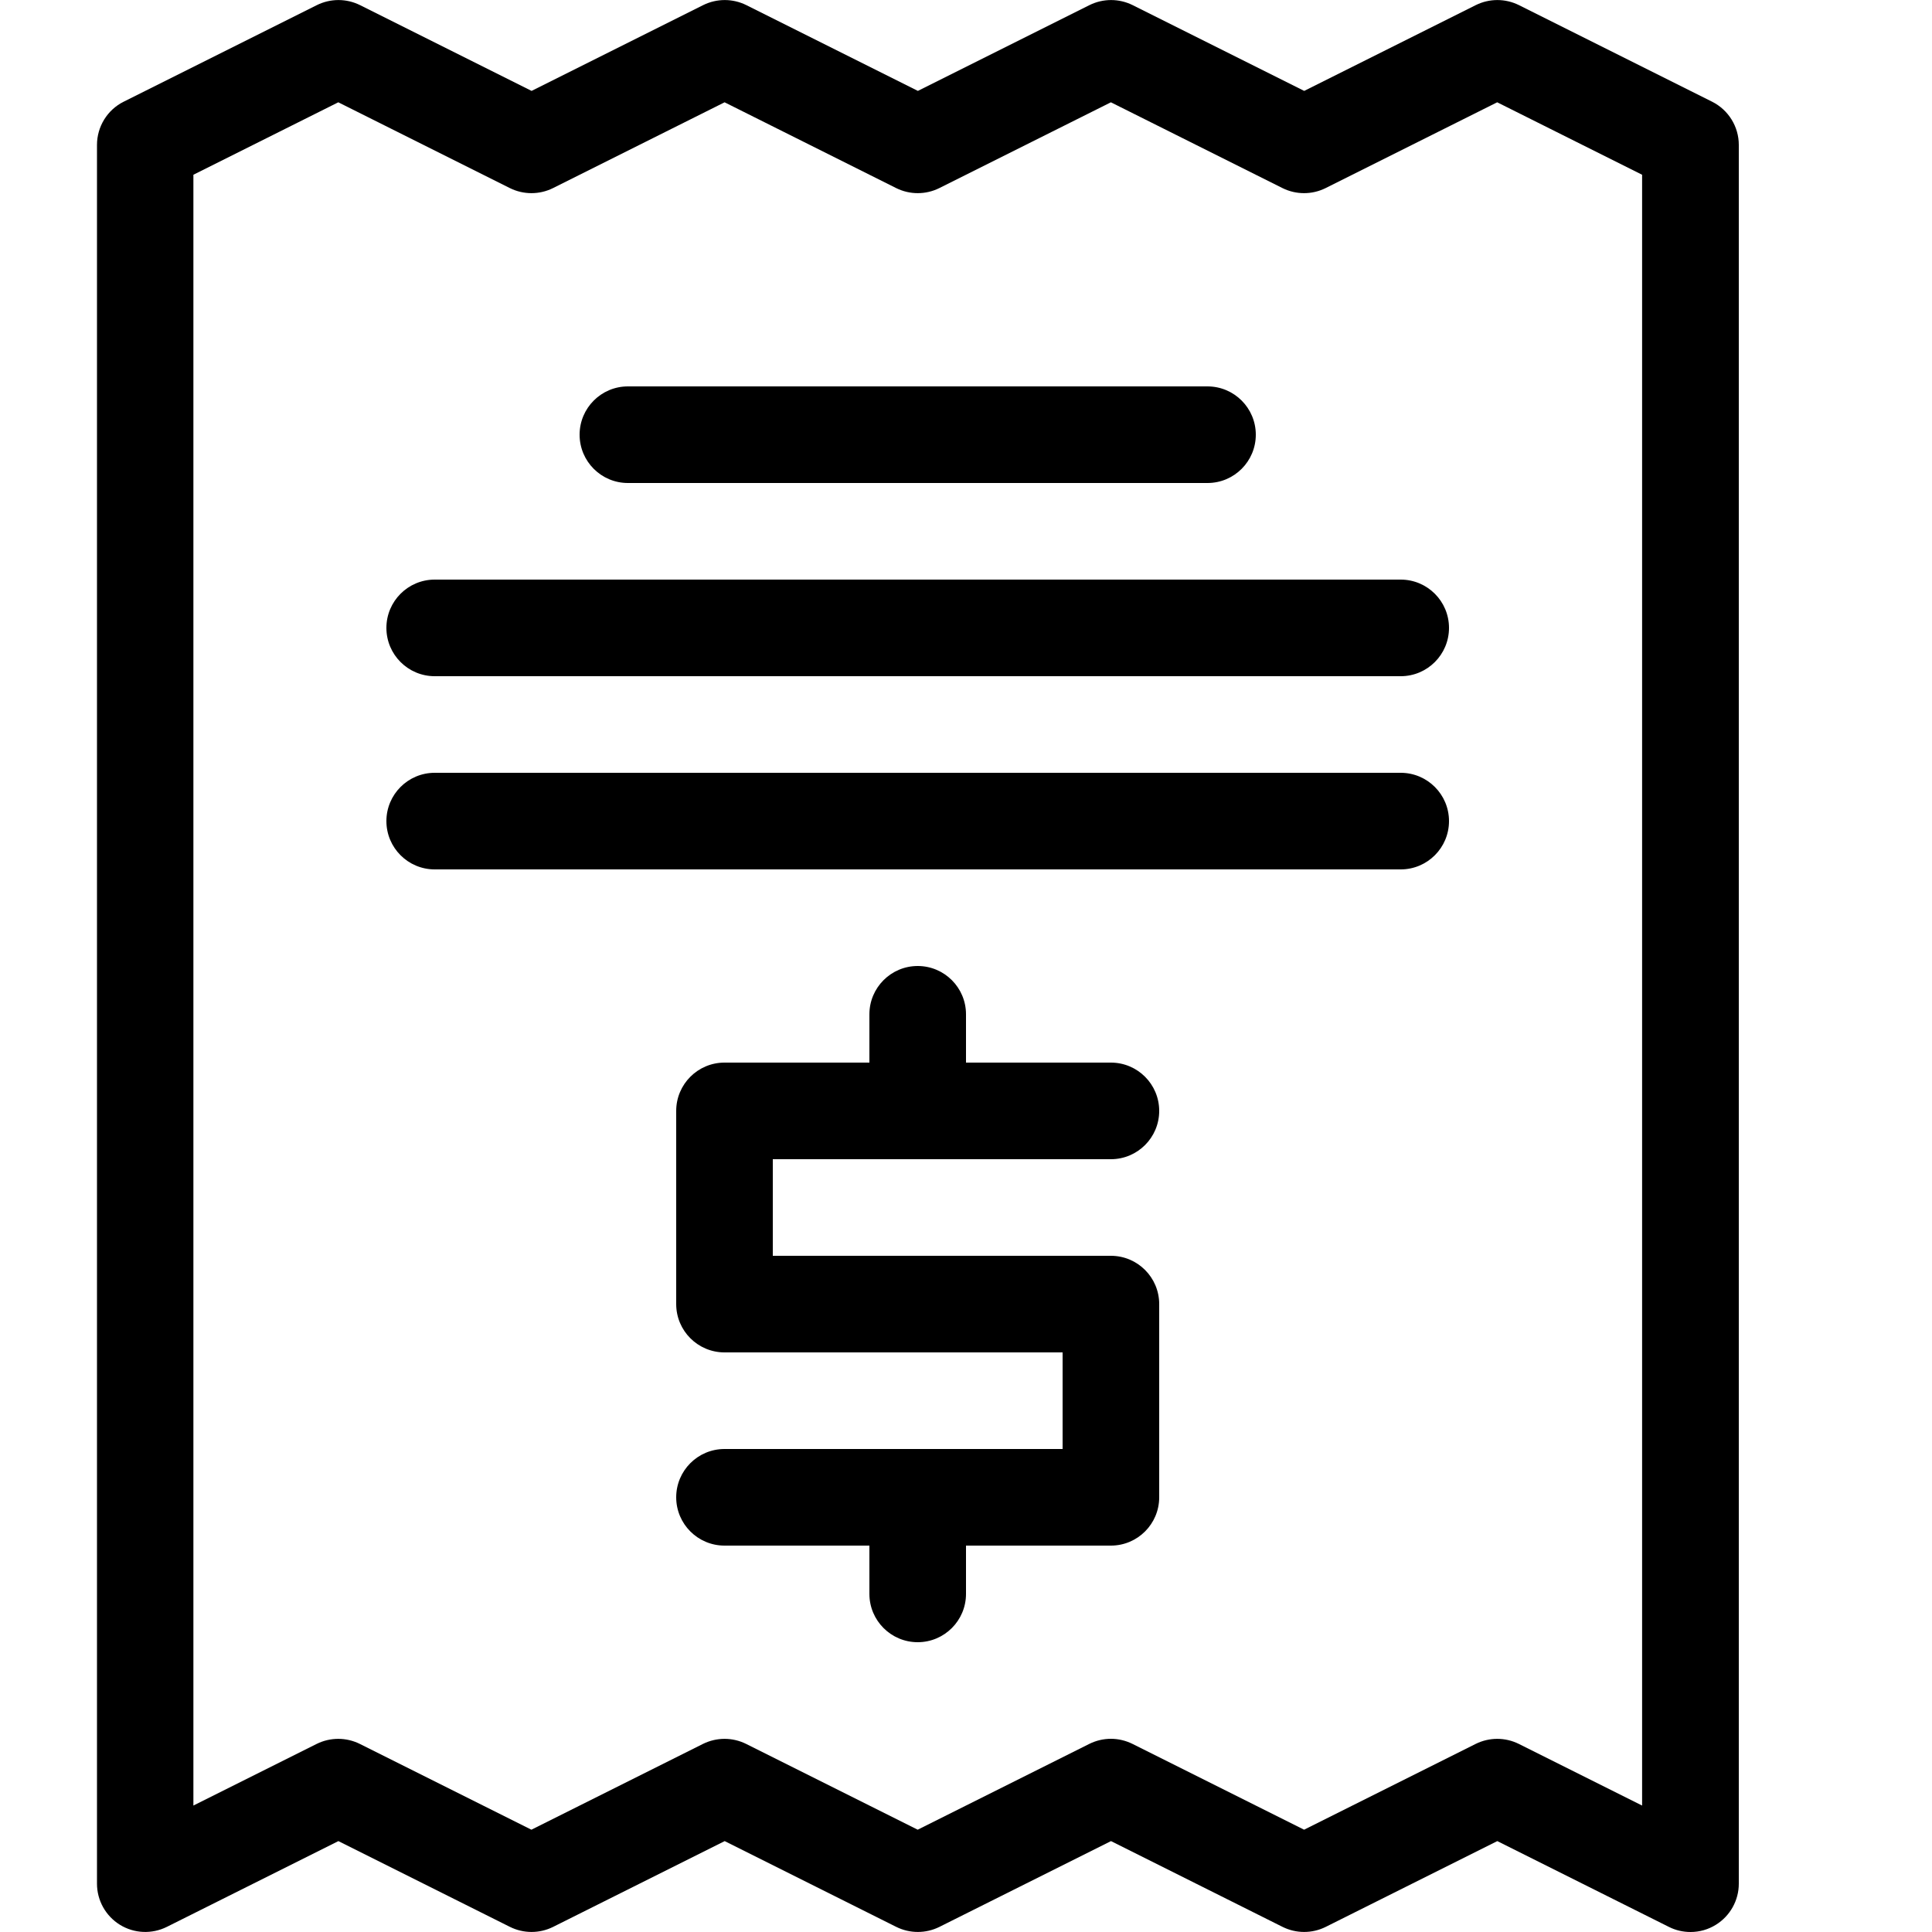
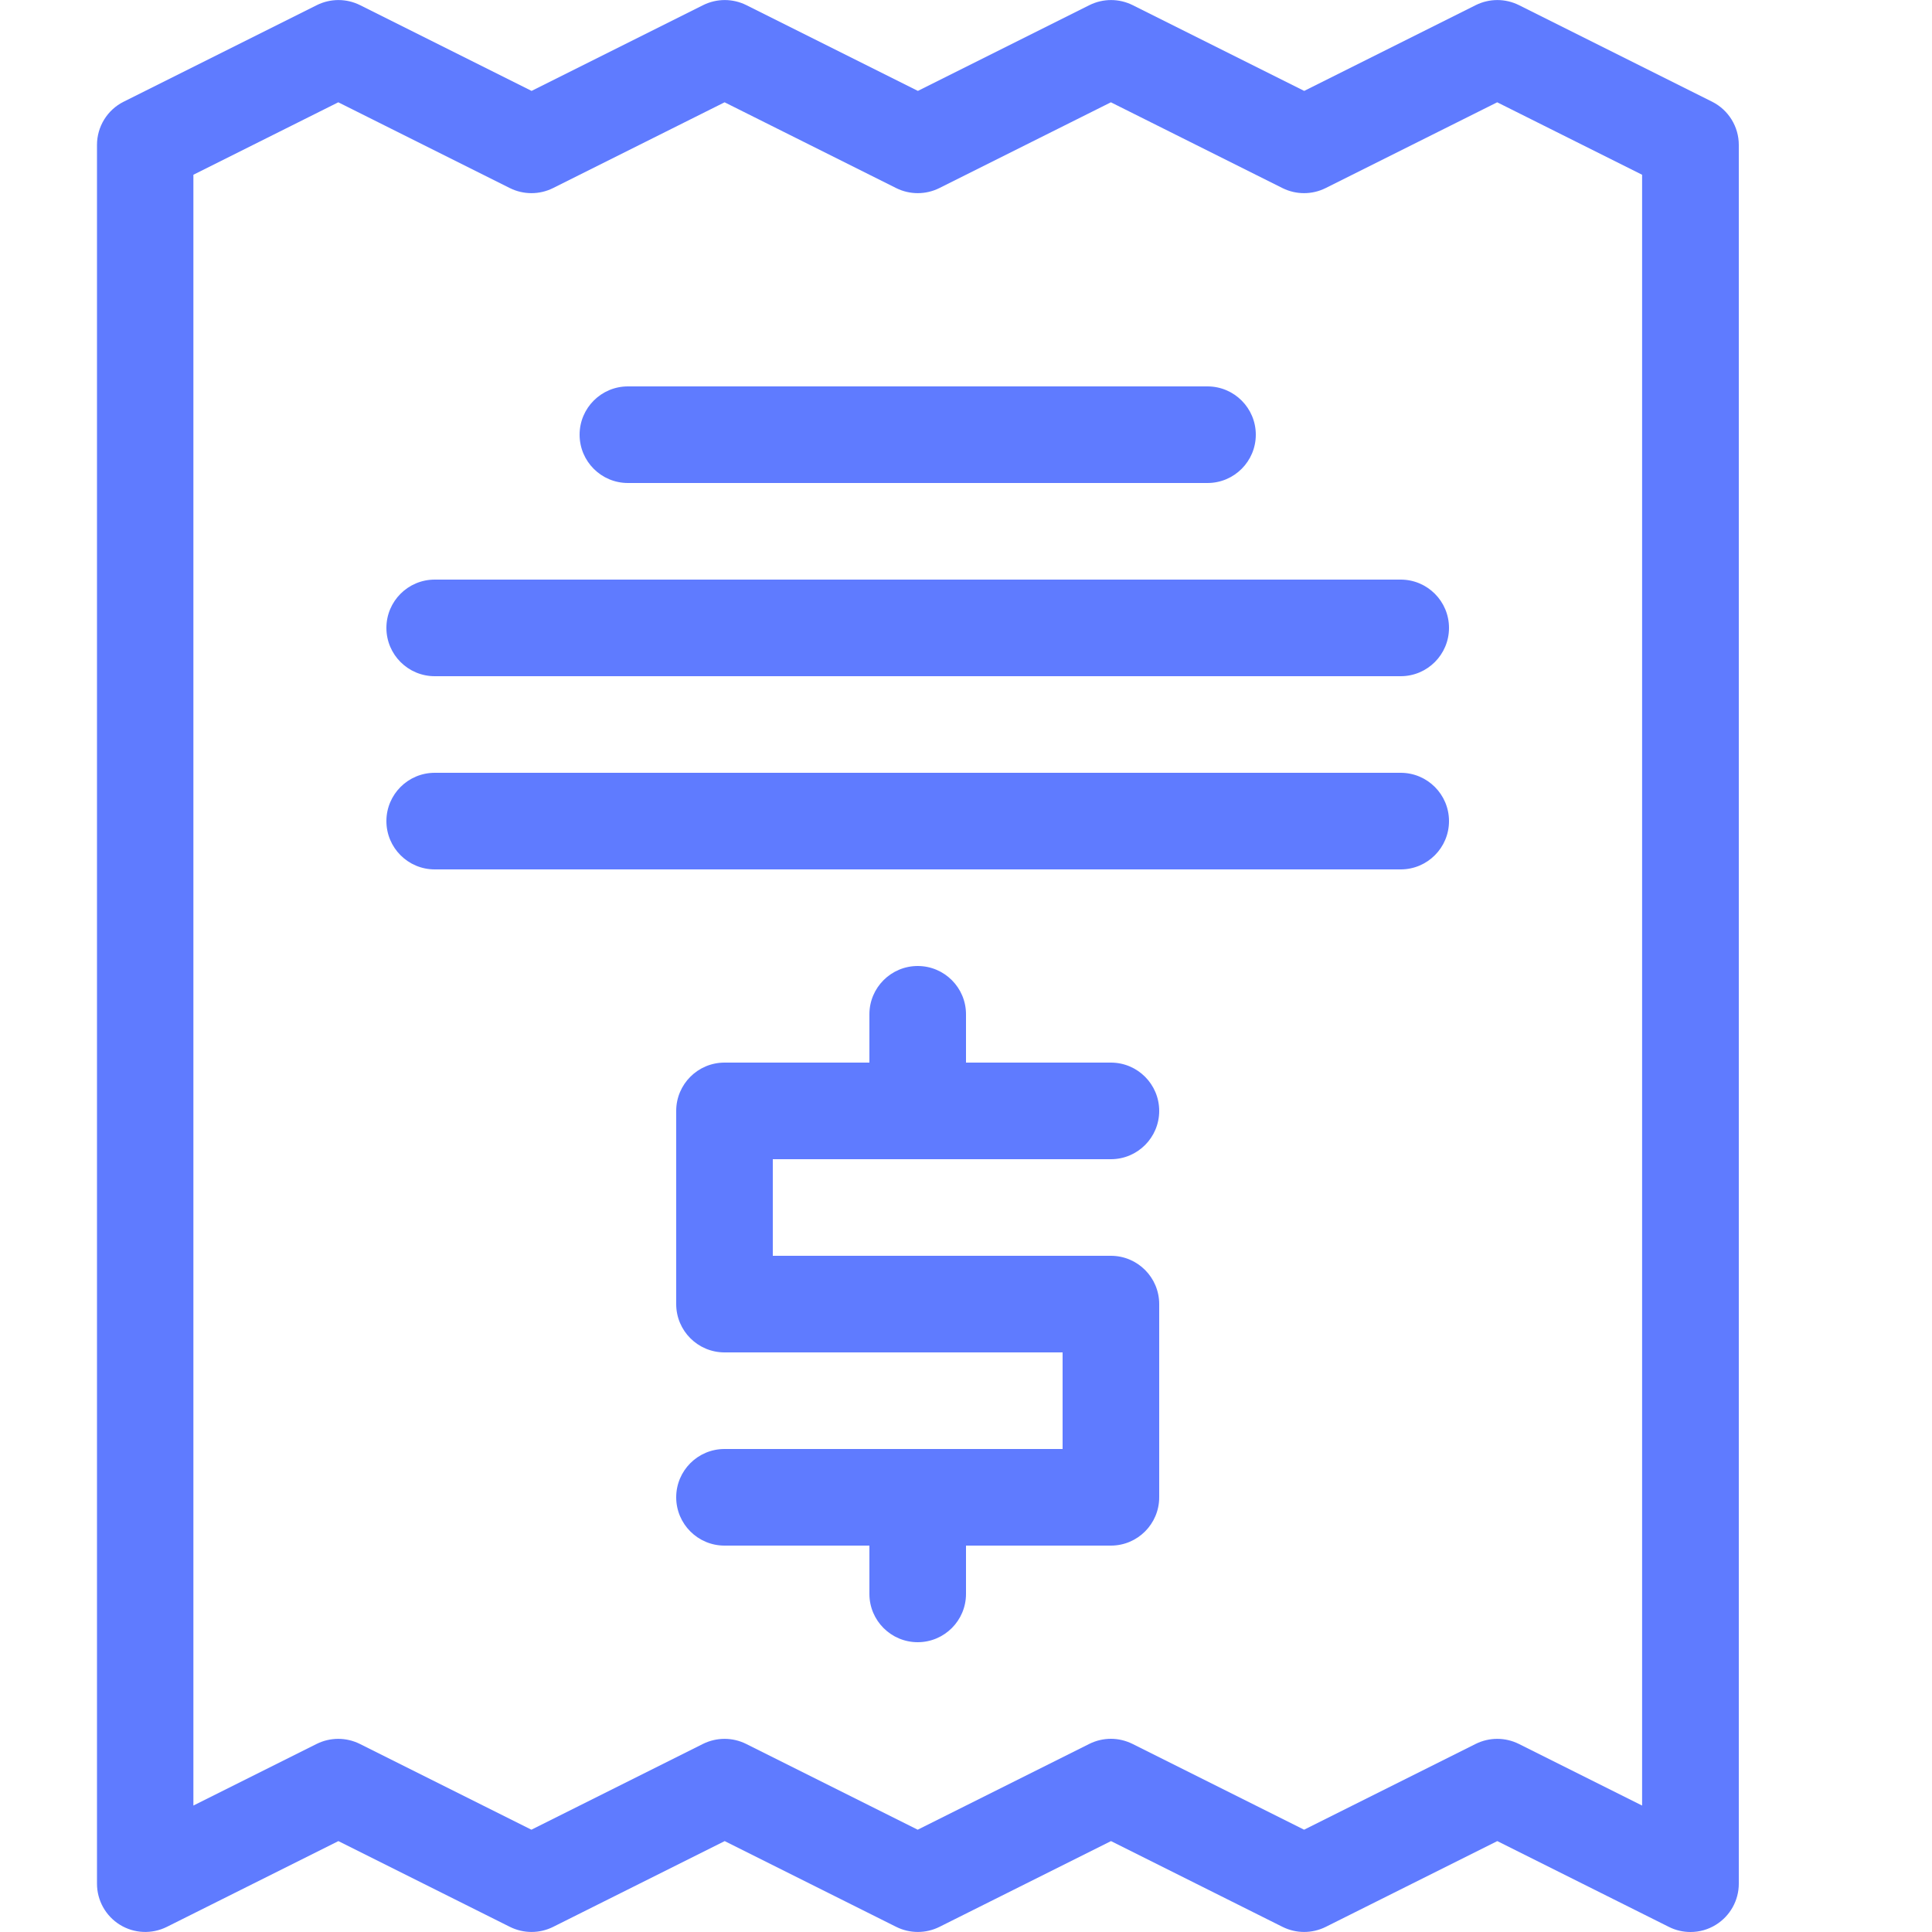
<svg xmlns="http://www.w3.org/2000/svg" version="1.1" width="20" height="20" viewBox="0 0 20 20">
-   <path d="M17.5 20c-0.076 0-0.153-0.017-0.224-0.053l-1.776-0.888-1.776 0.888c-0.141 0.070-0.306 0.070-0.447 0l-1.776-0.888-1.776 0.888c-0.141 0.070-0.306 0.070-0.447 0l-1.776-0.888-1.776 0.888c-0.141 0.070-0.306 0.070-0.447 0l-1.776-0.888-1.776 0.888c-0.155 0.077-0.339 0.069-0.486-0.022s-0.237-0.252-0.237-0.425v-18c0-0.189 0.107-0.363 0.276-0.447l2-1c0.141-0.070 0.306-0.070 0.447 0l1.776 0.888 1.776-0.888c0.141-0.070 0.306-0.070 0.447 0l1.776 0.888 1.776-0.888c0.141-0.070 0.306-0.070 0.447 0l1.776 0.888 1.776-0.888c0.141-0.070 0.306-0.070 0.447 0l2 1c0.169 0.085 0.276 0.258 0.276 0.447v18c0 0.173-0.090 0.334-0.237 0.425-0.080 0.050-0.171 0.075-0.263 0.075zM11.5 18c0.077 0 0.153 0.018 0.224 0.053l1.776 0.888 1.776-0.888c0.141-0.070 0.306-0.070 0.447 0l1.276 0.638v-16.882l-1.5-0.75-1.776 0.888c-0.141 0.070-0.306 0.070-0.447 0l-1.776-0.888-1.776 0.888c-0.141 0.070-0.306 0.070-0.447 0l-1.776-0.888-1.776 0.888c-0.141 0.070-0.306 0.070-0.447 0l-1.776-0.888-1.5 0.75v16.882l1.276-0.638c0.141-0.070 0.306-0.070 0.447 0l1.776 0.888 1.776-0.888c0.141-0.070 0.306-0.070 0.447 0l1.776 0.888 1.776-0.888c0.070-0.035 0.147-0.053 0.224-0.053z" fill="#000000" />
-   <path d="M11.5 13h-3.5v-1h3.5c0.276 0 0.5-0.224 0.5-0.5s-0.224-0.5-0.5-0.5h-1.5v-0.5c0-0.276-0.224-0.5-0.5-0.5s-0.5 0.224-0.5 0.5v0.5h-1.5c-0.276 0-0.5 0.224-0.5 0.5v2c0 0.276 0.224 0.5 0.5 0.5h3.5v1h-3.5c-0.276 0-0.5 0.224-0.5 0.5s0.224 0.5 0.5 0.5h1.5v0.5c0 0.276 0.224 0.5 0.5 0.5s0.5-0.224 0.5-0.5v-0.5h1.5c0.276 0 0.5-0.224 0.5-0.5v-2c0-0.276-0.224-0.5-0.5-0.5z" fill="#000000" />
-   <path d="M12.5 5h-6c-0.276 0-0.5-0.224-0.5-0.5s0.224-0.5 0.5-0.5h6c0.276 0 0.5 0.224 0.5 0.5s-0.224 0.5-0.5 0.5z" fill="#000000" />
-   <path d="M14.5 7h-10c-0.276 0-0.5-0.224-0.5-0.5s0.224-0.5 0.5-0.5h10c0.276 0 0.5 0.224 0.5 0.5s-0.224 0.5-0.5 0.5z" fill="#000000" />
-   <path d="M14.5 9h-10c-0.276 0-0.5-0.224-0.5-0.5s0.224-0.5 0.5-0.5h10c0.276 0 0.5 0.224 0.5 0.5s-0.224 0.5-0.5 0.5z" fill="#000000" />
+   <path d="M17.5 20c-0.076 0-0.153-0.017-0.224-0.053l-1.776-0.888-1.776 0.888c-0.141 0.070-0.306 0.070-0.447 0l-1.776-0.888-1.776 0.888c-0.141 0.070-0.306 0.070-0.447 0l-1.776-0.888-1.776 0.888c-0.141 0.070-0.306 0.070-0.447 0l-1.776-0.888-1.776 0.888c-0.155 0.077-0.339 0.069-0.486-0.022s-0.237-0.252-0.237-0.425v-18c0-0.189 0.107-0.363 0.276-0.447l2-1c0.141-0.070 0.306-0.070 0.447 0l1.776 0.888 1.776-0.888c0.141-0.070 0.306-0.070 0.447 0l1.776 0.888 1.776-0.888c0.141-0.070 0.306-0.070 0.447 0l1.776 0.888 1.776-0.888c0.141-0.070 0.306-0.070 0.447 0l2 1c0.169 0.085 0.276 0.258 0.276 0.447v18c0 0.173-0.090 0.334-0.237 0.425-0.080 0.050-0.171 0.075-0.263 0.075zM11.5 18c0.077 0 0.153 0.018 0.224 0.053l1.776 0.888 1.776-0.888c0.141-0.070 0.306-0.070 0.447 0l1.276 0.638v-16.882l-1.5-0.75-1.776 0.888c-0.141 0.070-0.306 0.070-0.447 0l-1.776-0.888-1.776 0.888c-0.141 0.070-0.306 0.070-0.447 0l-1.776-0.888-1.776 0.888c-0.141 0.070-0.306 0.070-0.447 0l-1.776-0.888-1.5 0.75v16.882l1.276-0.638c0.141-0.070 0.306-0.070 0.447 0l1.776 0.888 1.776-0.888c0.141-0.070 0.306-0.070 0.447 0l1.776 0.888 1.776-0.888c0.070-0.035 0.147-0.053 0.224-0.053z" fill="#5F7BFF" />
+   <path d="M11.5 13h-3.5v-1h3.5c0.276 0 0.5-0.224 0.5-0.5s-0.224-0.5-0.5-0.5h-1.5v-0.5c0-0.276-0.224-0.5-0.5-0.5s-0.5 0.224-0.5 0.5v0.5h-1.5c-0.276 0-0.5 0.224-0.5 0.5v2c0 0.276 0.224 0.5 0.5 0.5h3.5v1h-3.5c-0.276 0-0.5 0.224-0.5 0.5s0.224 0.5 0.5 0.5h1.5v0.5c0 0.276 0.224 0.5 0.5 0.5s0.5-0.224 0.5-0.5v-0.5h1.5c0.276 0 0.5-0.224 0.5-0.5v-2c0-0.276-0.224-0.5-0.5-0.5z" fill="#5F7BFF" />
+   <path d="M12.5 5h-6c-0.276 0-0.5-0.224-0.5-0.5s0.224-0.5 0.5-0.5h6c0.276 0 0.5 0.224 0.5 0.5s-0.224 0.5-0.5 0.5z" fill="#5F7BFF" />
+   <path d="M14.5 7h-10c-0.276 0-0.5-0.224-0.5-0.5s0.224-0.5 0.5-0.5h10c0.276 0 0.5 0.224 0.5 0.5s-0.224 0.5-0.5 0.5z" fill="#5F7BFF" />
+   <path d="M14.5 9h-10c-0.276 0-0.5-0.224-0.5-0.5s0.224-0.5 0.5-0.5h10c0.276 0 0.5 0.224 0.5 0.5s-0.224 0.5-0.5 0.5z" fill="#5F7BFF" />
</svg>
